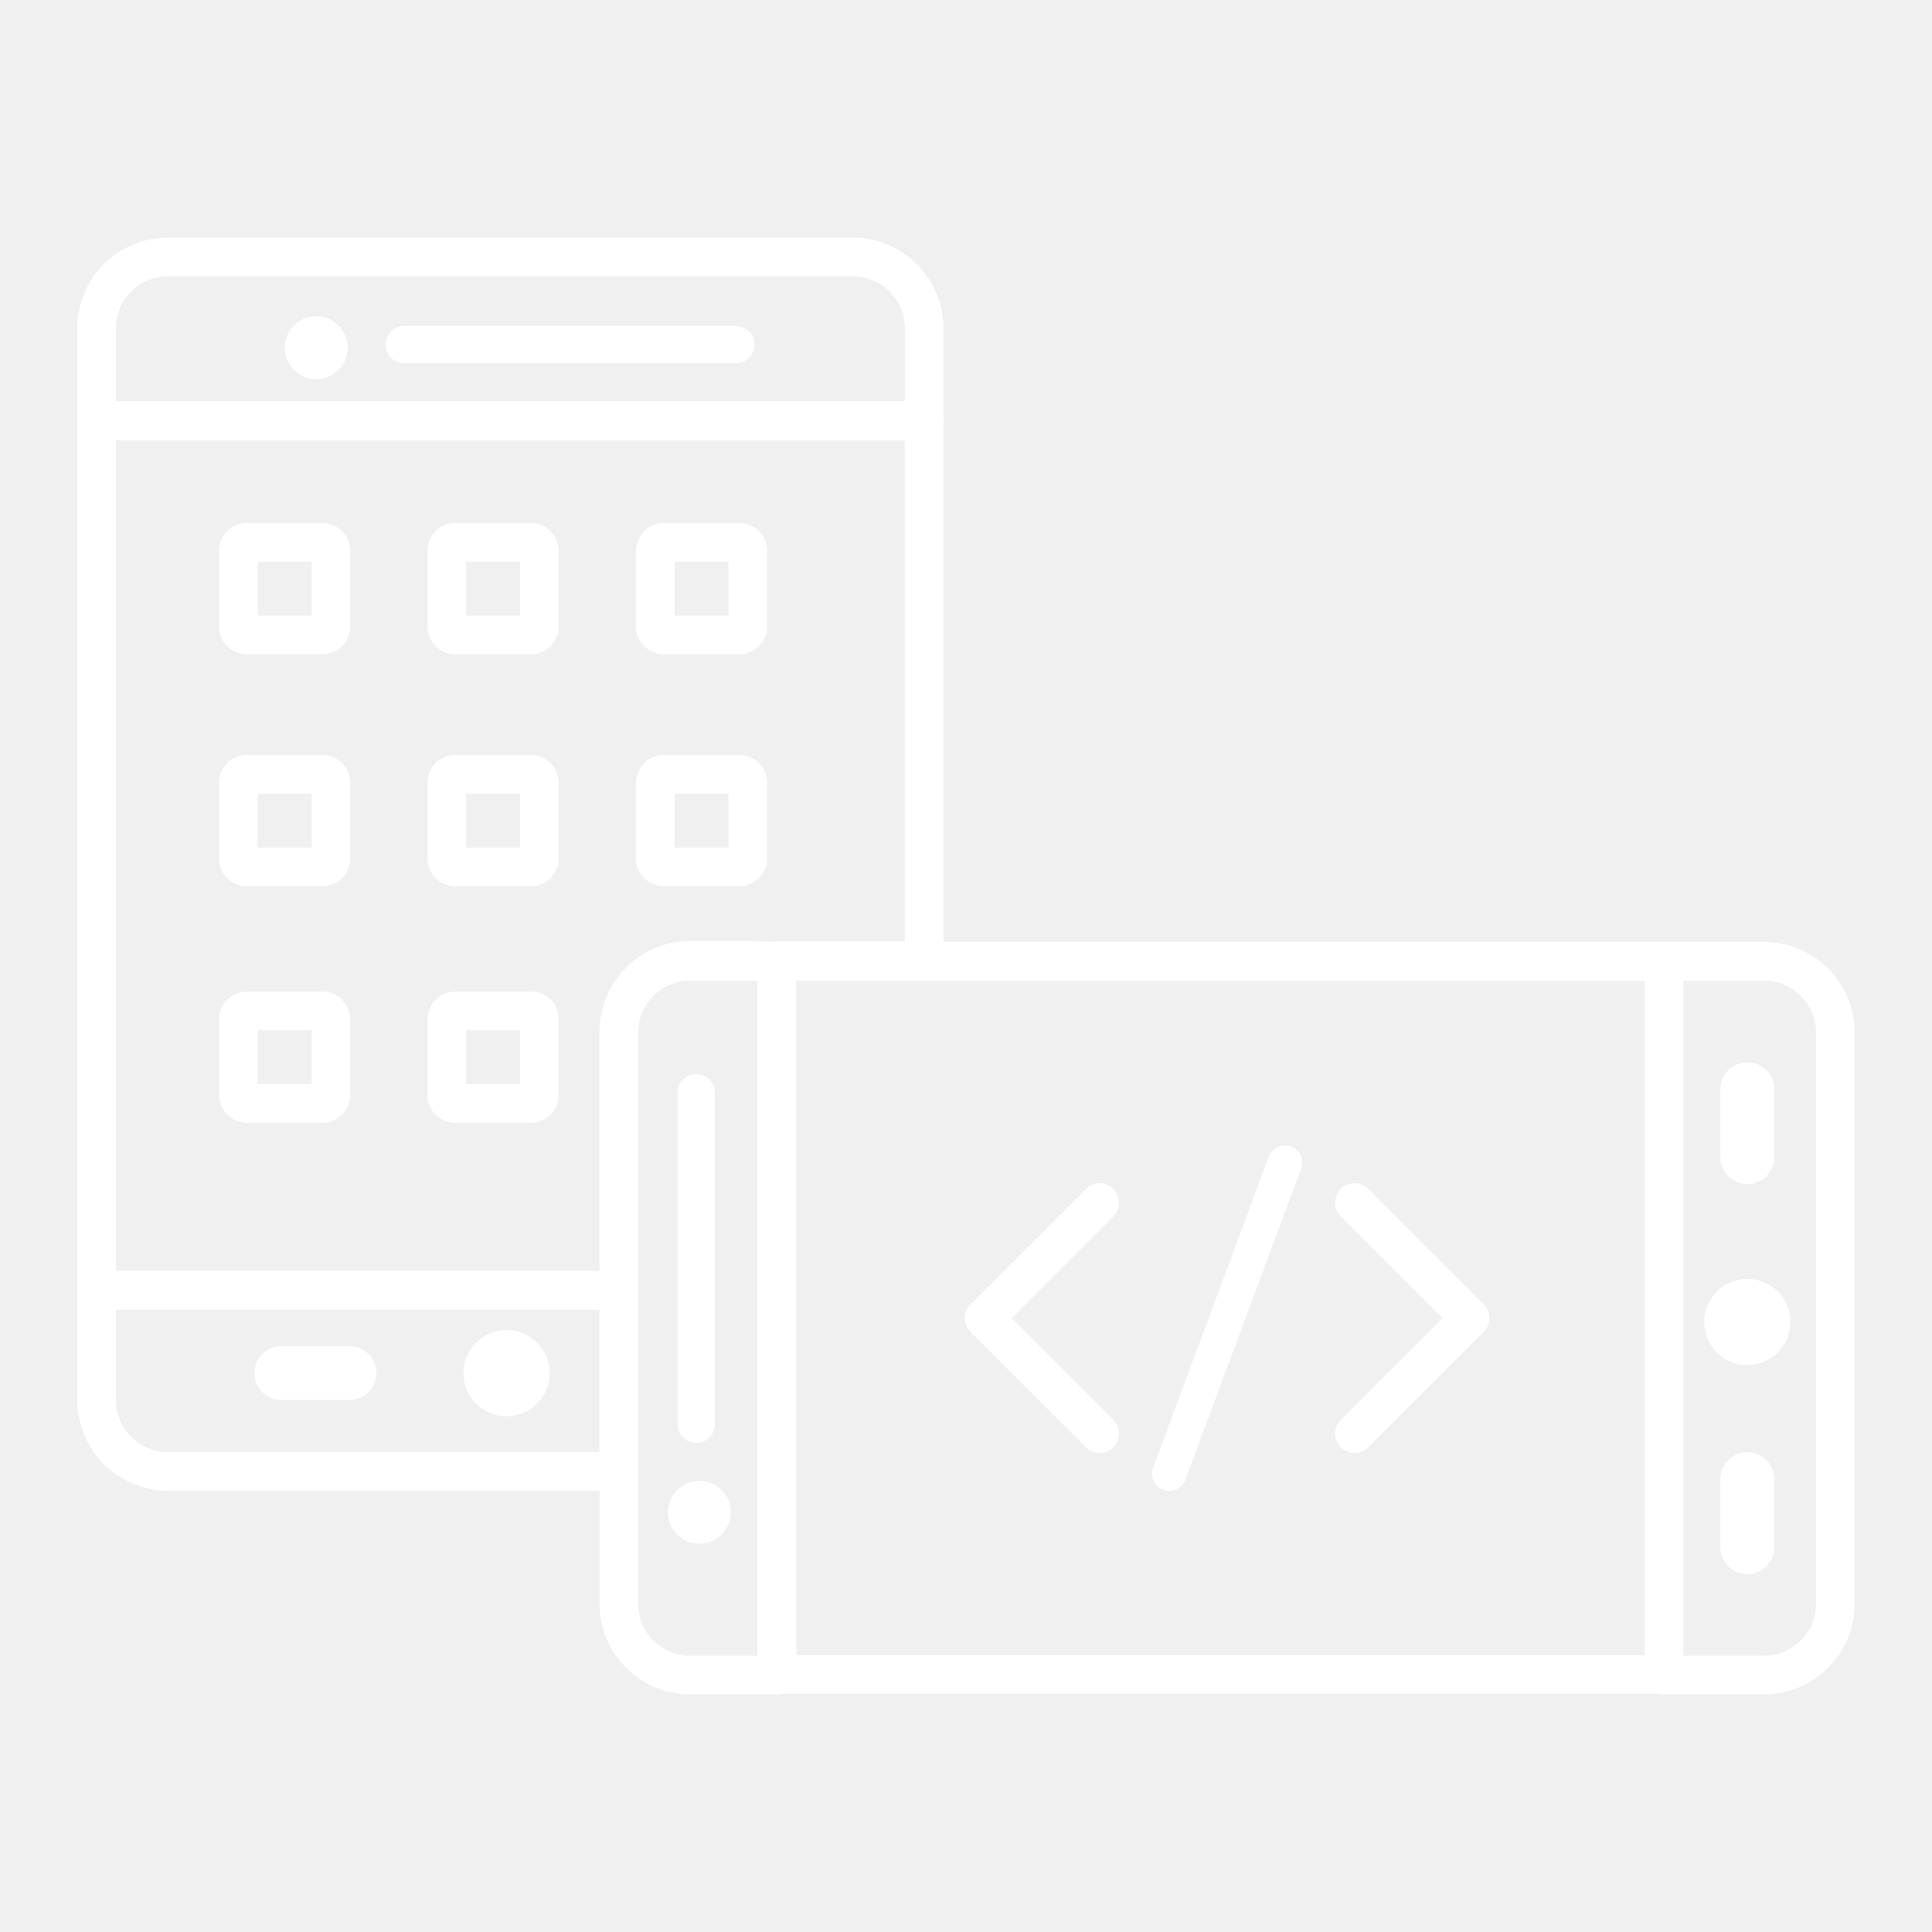
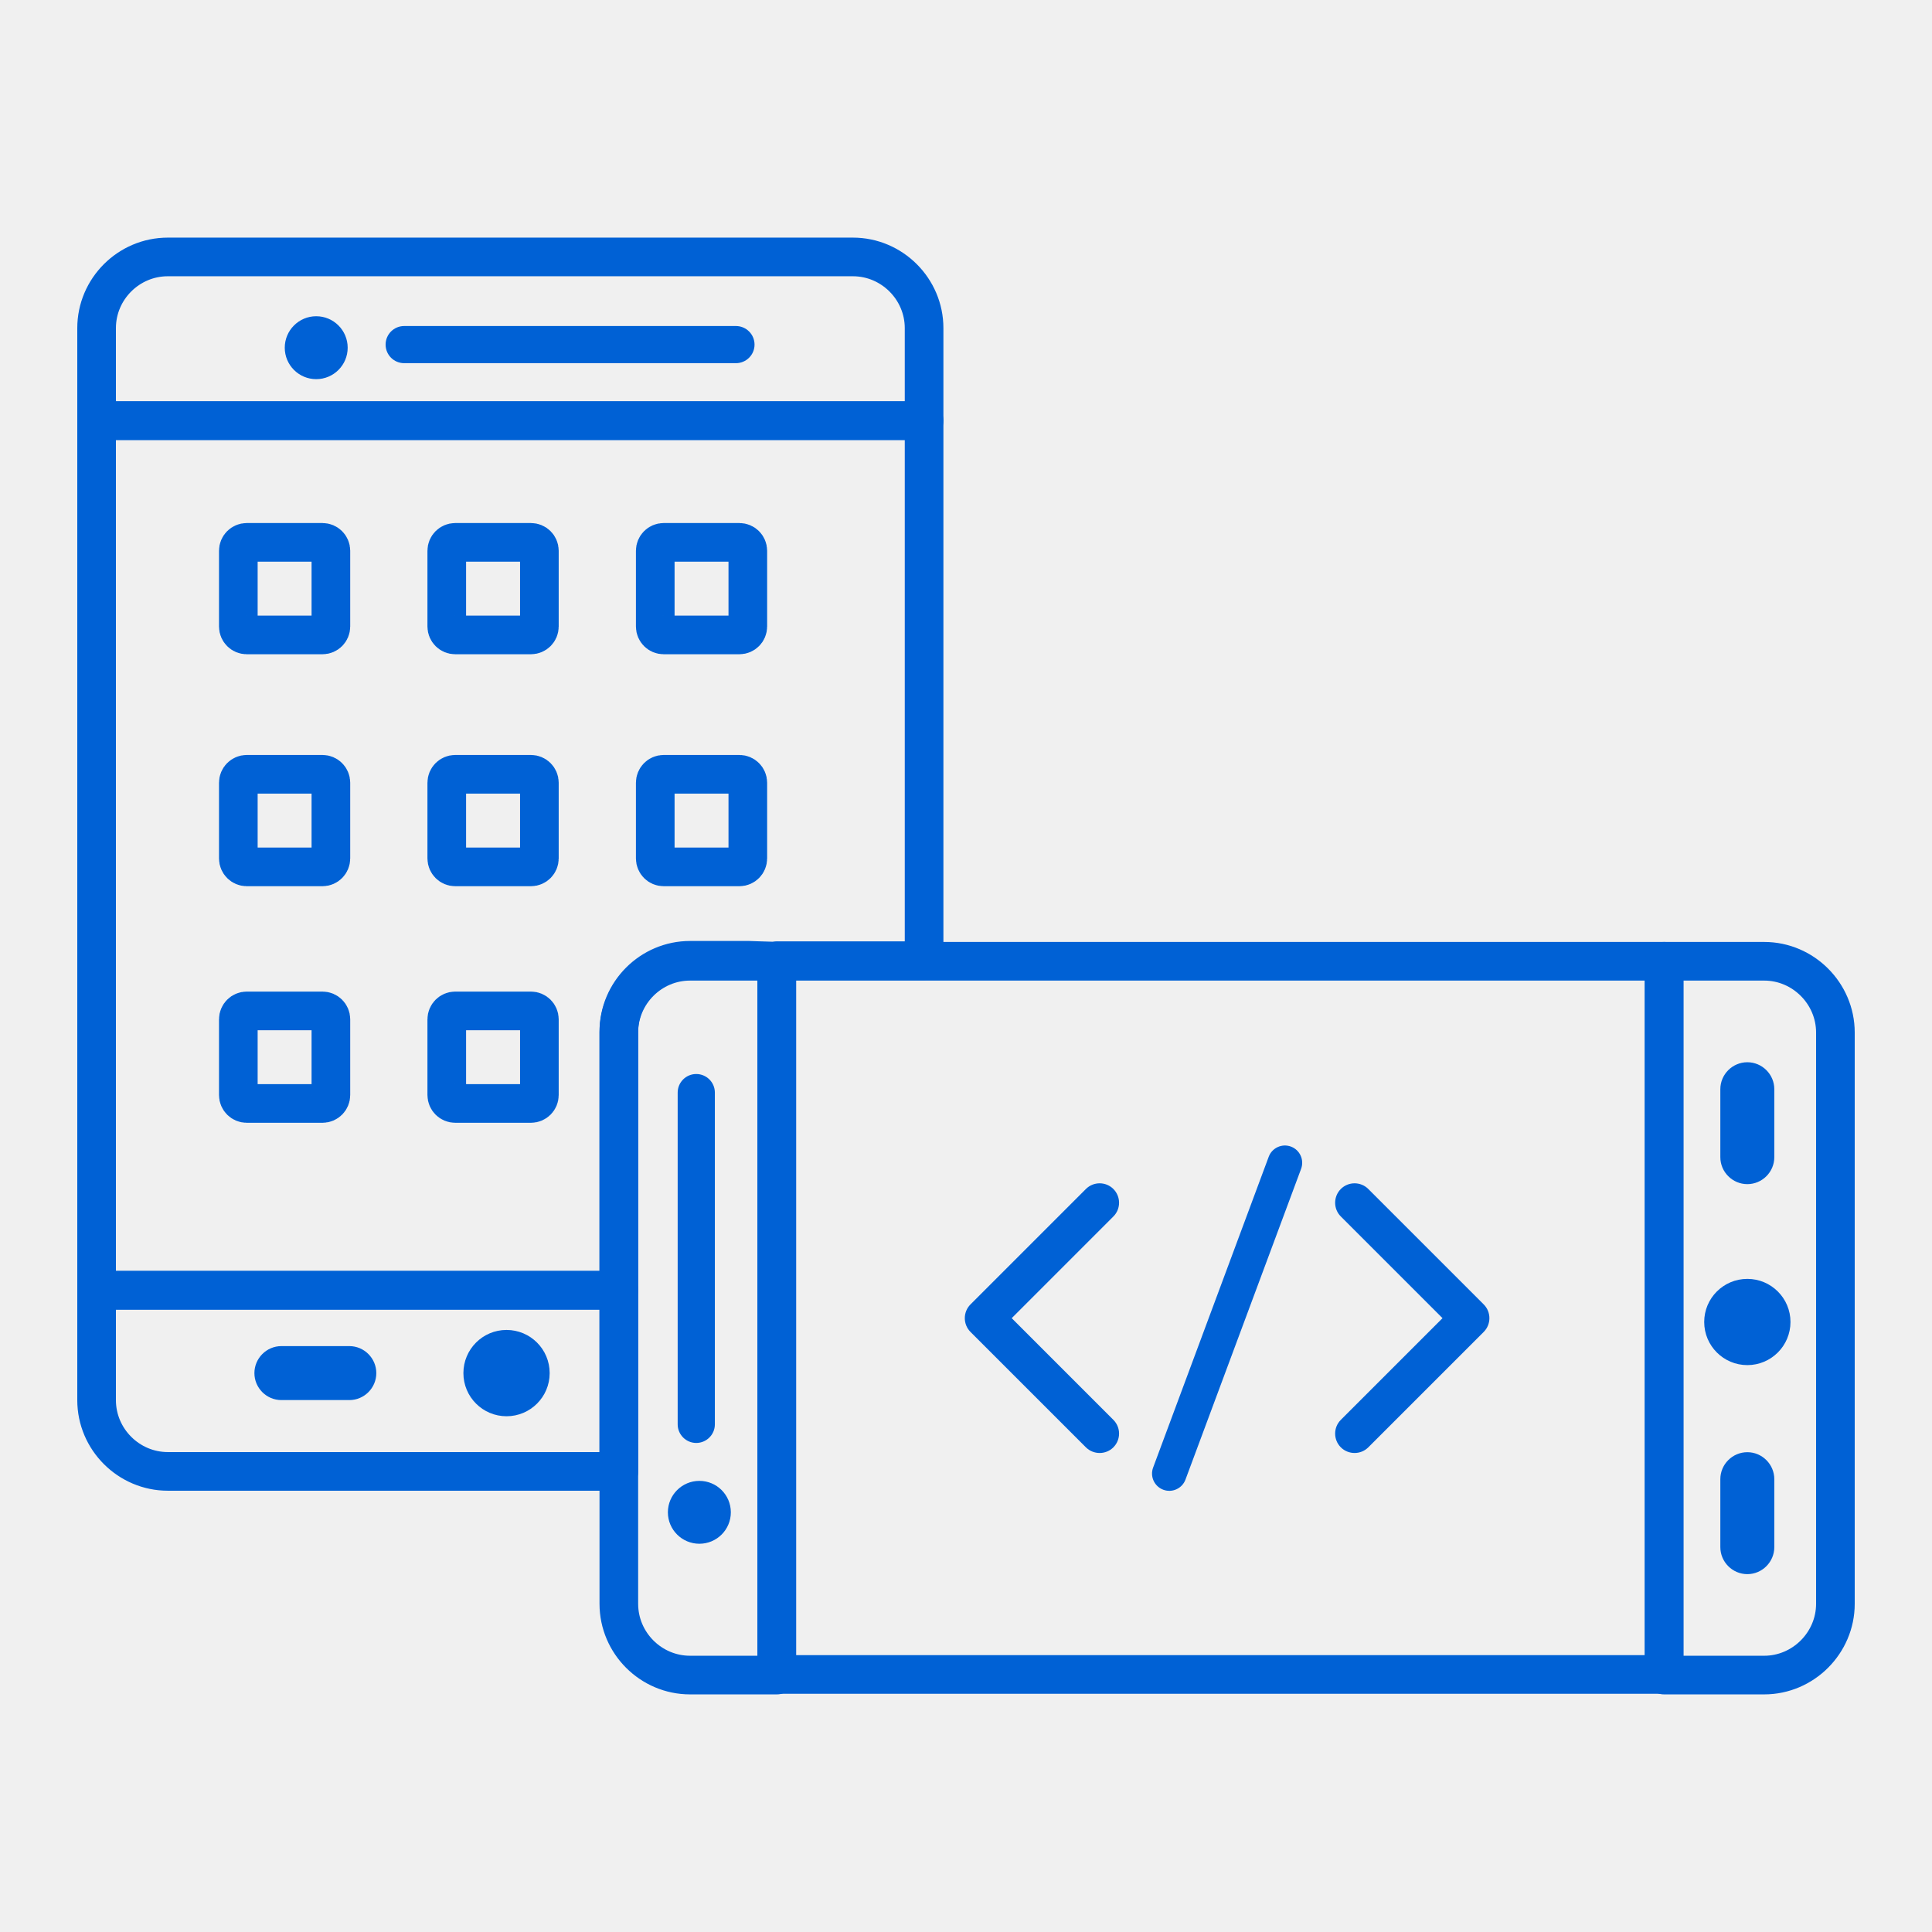
<svg xmlns="http://www.w3.org/2000/svg" enable-background="new 0 0 500 500" height="500px" id="Layer_1" version="1.1" viewBox="0 0 500 500" width="500px" xml:space="preserve">
  <g>
-     <path clip-rule="evenodd" d="M328.349,299.354c0.865-2.304,3.439-3.479,5.753-2.615   c2.313,0.865,3.479,3.439,2.624,5.753l-29.93,80.436c-0.864,2.303-3.439,3.479-5.742,2.615c-2.313-0.865-3.489-3.43-2.625-5.743   L328.349,299.354z" fill="#fff" fill-rule="evenodd" />
-     <path clip-rule="evenodd" d="M347.004,314.822l26.319,26.318l-26.319,26.319   c-1.961,1.951-1.961,5.149,0,7.11l0,0c1.961,1.951,5.159,1.951,7.11,0l29.869-29.869l0,0c1.962-1.961,1.962-5.159,0-7.12   l-29.869-29.869c-1.951-1.961-5.149-1.961-7.11,0l0,0C345.043,309.673,345.043,312.871,347.004,314.822z" fill="#fff" fill-rule="evenodd" />
-     <path clip-rule="evenodd" d="M288.141,314.822l-26.309,26.318l26.309,26.319   c1.961,1.951,1.961,5.149,0,7.11l0,0c-1.951,1.951-5.149,1.951-7.11,0l-29.869-29.869l0,0c-1.961-1.961-1.961-5.159,0-7.12   l29.869-29.869c1.961-1.961,5.159-1.961,7.11,0l0,0C290.102,309.673,290.102,312.871,288.141,314.822z" fill="#fff" fill-rule="evenodd" />
-     <rect clip-rule="evenodd" fill="none" fill-rule="evenodd" height="184.566" stroke="#fff" stroke-linecap="round" stroke-linejoin="round" stroke-miterlimit="2.613" stroke-width="10" width="229.641" x="201.027" y="248.777" />
-     <path clip-rule="evenodd" d="M72.82,348.372h17.59c3.842,0,6.979,3.147,6.979,6.989l0,0   c0,3.842-3.138,6.979-6.979,6.979H72.82c-3.842,0-6.979-3.138-6.979-6.979l0,0C65.841,351.52,68.979,348.372,72.82,348.372z" fill="#fff" fill-rule="evenodd" />
-     <path clip-rule="evenodd" d="M131.091,344.188c6.165,0,11.163,4.998,11.163,11.173   c0,6.165-4.998,11.163-11.163,11.163s-11.163-4.998-11.163-11.163C119.928,349.187,124.926,344.188,131.091,344.188z" fill="#fff" fill-rule="evenodd" />
-     <path clip-rule="evenodd" d="   M160.155,380.796H43.435c-10.118,0-18.435-8.297-18.435-18.435V333.92h135.155V380.796z" fill="none" fill-rule="evenodd" stroke="#fff" stroke-linecap="round" stroke-linejoin="round" stroke-miterlimit="2.613" stroke-width="10" />
-     <path clip-rule="evenodd" d="   M239.153,108.865v139.76h-12.33h-11.032h-8.699h-6.064v0.152l-7.211-0.253H178.58c-10.117,0-18.425,8.298-18.425,18.435v66.961H25   V108.865H239.153z" fill="none" fill-rule="evenodd" stroke="#fff" stroke-linecap="round" stroke-linejoin="round" stroke-miterlimit="2.613" stroke-width="10" />
-     <path clip-rule="evenodd" d="M104.601,93.99c-2.655,0-4.807-2.151-4.807-4.807   s2.151-4.808,4.807-4.808h85.856c2.655,0,4.817,2.152,4.817,4.808s-2.162,4.807-4.817,4.807H104.601z" fill="#fff" fill-rule="evenodd" />
-     <path clip-rule="evenodd" d="M81.832,81.842c4.505,0,8.146,3.65,8.146,8.146   c0,4.495-3.641,8.136-8.146,8.136c-4.485,0-8.137-3.641-8.137-8.136C73.695,85.492,77.347,81.842,81.832,81.842z" fill="#fff" fill-rule="evenodd" />
-     <path clip-rule="evenodd" d="   M43.435,66.495h177.294c10.128,0,18.425,8.307,18.425,18.424v23.946H25V84.919C25,74.782,33.297,66.495,43.435,66.495z" fill="none" fill-rule="evenodd" stroke="#fff" stroke-linecap="round" stroke-linejoin="round" stroke-miterlimit="2.613" stroke-width="10" />
-     <path clip-rule="evenodd" d="M445.221,299.475v-17.589c0-3.842,3.147-6.98,6.989-6.98l0,0   c3.842,0,6.979,3.139,6.979,6.98v17.589c0,3.842-3.138,6.979-6.979,6.979l0,0C448.368,306.454,445.221,303.316,445.221,299.475z" fill="#fff" fill-rule="evenodd" />
-     <path clip-rule="evenodd" d="M445.221,400.396v-17.589c0-3.842,3.147-6.98,6.989-6.98l0,0   c3.842,0,6.979,3.148,6.979,6.98v17.589c0,3.842-3.138,6.99-6.979,6.99l0,0C448.368,407.387,445.221,404.238,445.221,400.396z" fill="#fff" fill-rule="evenodd" />
-     <path clip-rule="evenodd" d="M441.047,342.127c0-6.165,4.998-11.153,11.163-11.153   s11.164,4.988,11.164,11.153s-4.999,11.163-11.164,11.163S441.047,348.292,441.047,342.127z" fill="#fff" fill-rule="evenodd" />
-     <path clip-rule="evenodd" d="M185.006,368.627c0,2.645-2.162,4.808-4.817,4.808   c-2.645,0-4.807-2.163-4.807-4.808v-85.866c0-2.655,2.162-4.808,4.807-4.808c2.655,0,4.817,2.152,4.817,4.808V368.627z" fill="#fff" fill-rule="evenodd" />
-     <path clip-rule="evenodd" d="M172.848,391.386c0-4.495,3.66-8.136,8.146-8.136   c4.506,0,8.146,3.641,8.146,8.136s-3.641,8.136-8.146,8.136C176.508,399.521,172.848,395.881,172.848,391.386z" fill="#fff" fill-rule="evenodd" />
-     <path clip-rule="evenodd" d="   M430.668,248.777h2.937h22.971c10.117,0,18.425,8.348,18.425,18.435V415.07c0,10.097-8.328,18.435-18.425,18.435h-22.971h-2.937   V248.777z" fill="none" fill-rule="evenodd" stroke="#fff" stroke-linecap="round" stroke-linejoin="round" stroke-miterlimit="2.613" stroke-width="10" />
-     <path clip-rule="evenodd" d="   M160.155,415.07V267.212c0-10.137,8.308-18.435,18.425-18.435h15.236h7.211v184.728h-7.211H178.58   C168.463,433.505,160.155,425.218,160.155,415.07z" fill="none" fill-rule="evenodd" stroke="#fff" stroke-linecap="round" stroke-linejoin="round" stroke-miterlimit="2.613" stroke-width="10" />
-     <path clip-rule="evenodd" d="   M63.85,200.384h19.611c1.197,0,2.173,0.985,2.173,2.182v19.602c0,1.196-0.976,2.183-2.173,2.183H63.85   c-1.187,0-2.172-0.986-2.172-2.183v-19.602C61.678,201.369,62.663,200.384,63.85,200.384z" fill="none" fill-rule="evenodd" stroke="#fff" stroke-linecap="round" stroke-linejoin="round" stroke-miterlimit="2.613" stroke-width="10" />
-     <path clip-rule="evenodd" d="   M63.85,261.62h19.611c1.197,0,2.173,0.976,2.173,2.173v19.611c0,1.196-0.976,2.172-2.173,2.172H63.85   c-1.187,0-2.172-0.976-2.172-2.172v-19.611C61.678,262.596,62.663,261.62,63.85,261.62z" fill="none" fill-rule="evenodd" stroke="#fff" stroke-linecap="round" stroke-linejoin="round" stroke-miterlimit="2.613" stroke-width="10" />
-     <path clip-rule="evenodd" d="   M117.806,261.62h19.601c1.207,0,2.183,0.986,2.183,2.173v19.611c0,1.196-0.976,2.172-2.183,2.172h-19.601   c-1.197,0-2.183-0.976-2.183-2.172v-19.611C115.623,262.606,116.608,261.62,117.806,261.62z" fill="none" fill-rule="evenodd" stroke="#fff" stroke-linecap="round" stroke-linejoin="round" stroke-miterlimit="2.613" stroke-width="10" />
-     <path clip-rule="evenodd" d="   M117.806,200.384h19.601c1.207,0,2.183,0.985,2.183,2.182v19.602c0,1.196-0.976,2.183-2.183,2.183h-19.601   c-1.197,0-2.183-0.986-2.183-2.183v-19.602C115.623,201.369,116.608,200.384,117.806,200.384z" fill="none" fill-rule="evenodd" stroke="#fff" stroke-linecap="round" stroke-linejoin="round" stroke-miterlimit="2.613" stroke-width="10" />
-     <path clip-rule="evenodd" d="   M171.751,200.384h19.611c1.196,0,2.172,0.985,2.172,2.182v19.602c0,1.196-0.976,2.183-2.172,2.183h-19.611   c-1.196,0-2.172-0.986-2.172-2.183v-19.602C169.579,201.369,170.555,200.384,171.751,200.384z" fill="none" fill-rule="evenodd" stroke="#fff" stroke-linecap="round" stroke-linejoin="round" stroke-miterlimit="2.613" stroke-width="10" />
-     <path clip-rule="evenodd" d="   M63.85,140.363h19.611c1.197,0,2.173,0.976,2.173,2.173v19.61c0,1.197-0.976,2.173-2.173,2.173H63.85   c-1.187,0-2.172-0.976-2.172-2.173v-19.61C61.678,141.339,62.663,140.363,63.85,140.363z" fill="none" fill-rule="evenodd" stroke="#fff" stroke-linecap="round" stroke-linejoin="round" stroke-miterlimit="2.613" stroke-width="10" />
-     <path clip-rule="evenodd" d="   M117.806,140.363h19.601c1.207,0,2.183,0.976,2.183,2.173v19.61c0,1.197-0.976,2.173-2.183,2.173h-19.601   c-1.197,0-2.183-0.976-2.183-2.173v-19.61C115.623,141.339,116.608,140.363,117.806,140.363z" fill="none" fill-rule="evenodd" stroke="#fff" stroke-linecap="round" stroke-linejoin="round" stroke-miterlimit="2.613" stroke-width="10" />
-     <path clip-rule="evenodd" d="   M171.751,140.363h19.611c1.196,0,2.172,0.976,2.172,2.173v19.61c0,1.197-0.976,2.173-2.172,2.173h-19.611   c-1.196,0-2.172-0.976-2.172-2.173v-19.61C169.579,141.339,170.555,140.363,171.751,140.363z" fill="none" fill-rule="evenodd" stroke="#fff" stroke-linecap="round" stroke-linejoin="round" stroke-miterlimit="2.613" stroke-width="10" />
+     <path clip-rule="evenodd" d="M328.349,299.354c0.865-2.304,3.439-3.479,5.753-2.615   c2.313,0.865,3.479,3.439,2.624,5.753l-29.93,80.436c-0.864,2.303-3.439,3.479-5.742,2.615c-2.313-0.865-3.489-3.43-2.625-5.743   L328.349,299.354z" fill=" #0061d5" fill-rule="evenodd" />
+     <path clip-rule="evenodd" d="M347.004,314.822l26.319,26.318l-26.319,26.319   c-1.961,1.951-1.961,5.149,0,7.11l0,0c1.961,1.951,5.159,1.951,7.11,0l29.869-29.869l0,0c1.962-1.961,1.962-5.159,0-7.12   l-29.869-29.869c-1.951-1.961-5.149-1.961-7.11,0l0,0C345.043,309.673,345.043,312.871,347.004,314.822z" fill=" #0061d5" fill-rule="evenodd" />
+     <path clip-rule="evenodd" d="M288.141,314.822l-26.309,26.318l26.309,26.319   c1.961,1.951,1.961,5.149,0,7.11l0,0c-1.951,1.951-5.149,1.951-7.11,0l-29.869-29.869l0,0c-1.961-1.961-1.961-5.159,0-7.12   l29.869-29.869c1.961-1.961,5.159-1.961,7.11,0l0,0C290.102,309.673,290.102,312.871,288.141,314.822z" fill=" #0061d5" fill-rule="evenodd" />
+     <rect clip-rule="evenodd" fill="none" fill-rule="evenodd" height="184.566" stroke=" #0061d5" stroke-linecap="round" stroke-linejoin="round" stroke-miterlimit="2.613" stroke-width="10" width="229.641" x="201.027" y="248.777" />
+     <path clip-rule="evenodd" d="M72.82,348.372h17.59c3.842,0,6.979,3.147,6.979,6.989l0,0   c0,3.842-3.138,6.979-6.979,6.979H72.82c-3.842,0-6.979-3.138-6.979-6.979l0,0C65.841,351.52,68.979,348.372,72.82,348.372z" fill=" #0061d5" fill-rule="evenodd" />
+     <path clip-rule="evenodd" d="M131.091,344.188c6.165,0,11.163,4.998,11.163,11.173   c0,6.165-4.998,11.163-11.163,11.163s-11.163-4.998-11.163-11.163C119.928,349.187,124.926,344.188,131.091,344.188z" fill=" #0061d5" fill-rule="evenodd" />
+     <path clip-rule="evenodd" d="   M160.155,380.796H43.435c-10.118,0-18.435-8.297-18.435-18.435V333.92h135.155V380.796z" fill="none" fill-rule="evenodd" stroke=" #0061d5" stroke-linecap="round" stroke-linejoin="round" stroke-miterlimit="2.613" stroke-width="10" />
+     <path clip-rule="evenodd" d="   M239.153,108.865v139.76h-12.33h-11.032h-8.699h-6.064v0.152l-7.211-0.253H178.58c-10.117,0-18.425,8.298-18.425,18.435v66.961H25   V108.865H239.153z" fill="none" fill-rule="evenodd" stroke=" #0061d5" stroke-linecap="round" stroke-linejoin="round" stroke-miterlimit="2.613" stroke-width="10" />
+     <path clip-rule="evenodd" d="M104.601,93.99c-2.655,0-4.807-2.151-4.807-4.807   s2.151-4.808,4.807-4.808h85.856c2.655,0,4.817,2.152,4.817,4.808s-2.162,4.807-4.817,4.807H104.601z" fill=" #0061d5" fill-rule="evenodd" />
+     <path clip-rule="evenodd" d="M81.832,81.842c4.505,0,8.146,3.65,8.146,8.146   c0,4.495-3.641,8.136-8.146,8.136c-4.485,0-8.137-3.641-8.137-8.136C73.695,85.492,77.347,81.842,81.832,81.842z" fill=" #0061d5" fill-rule="evenodd" />
+     <path clip-rule="evenodd" d="   M43.435,66.495h177.294c10.128,0,18.425,8.307,18.425,18.424v23.946H25V84.919C25,74.782,33.297,66.495,43.435,66.495z" fill="none" fill-rule="evenodd" stroke=" #0061d5" stroke-linecap="round" stroke-linejoin="round" stroke-miterlimit="2.613" stroke-width="10" />
+     <path clip-rule="evenodd" d="M445.221,299.475v-17.589c0-3.842,3.147-6.98,6.989-6.98l0,0   c3.842,0,6.979,3.139,6.979,6.98v17.589c0,3.842-3.138,6.979-6.979,6.979l0,0C448.368,306.454,445.221,303.316,445.221,299.475z" fill=" #0061d5" fill-rule="evenodd" />
+     <path clip-rule="evenodd" d="M445.221,400.396v-17.589c0-3.842,3.147-6.98,6.989-6.98l0,0   c3.842,0,6.979,3.148,6.979,6.98v17.589c0,3.842-3.138,6.99-6.979,6.99l0,0C448.368,407.387,445.221,404.238,445.221,400.396z" fill=" #0061d5" fill-rule="evenodd" />
+     <path clip-rule="evenodd" d="M441.047,342.127c0-6.165,4.998-11.153,11.163-11.153   s11.164,4.988,11.164,11.153s-4.999,11.163-11.164,11.163S441.047,348.292,441.047,342.127z" fill=" #0061d5" fill-rule="evenodd" />
+     <path clip-rule="evenodd" d="M185.006,368.627c0,2.645-2.162,4.808-4.817,4.808   c-2.645,0-4.807-2.163-4.807-4.808v-85.866c0-2.655,2.162-4.808,4.807-4.808c2.655,0,4.817,2.152,4.817,4.808V368.627z" fill=" #0061d5" fill-rule="evenodd" />
+     <path clip-rule="evenodd" d="M172.848,391.386c0-4.495,3.66-8.136,8.146-8.136   c4.506,0,8.146,3.641,8.146,8.136s-3.641,8.136-8.146,8.136C176.508,399.521,172.848,395.881,172.848,391.386z" fill=" #0061d5" fill-rule="evenodd" />
+     <path clip-rule="evenodd" d="   M430.668,248.777h2.937h22.971c10.117,0,18.425,8.348,18.425,18.435V415.07c0,10.097-8.328,18.435-18.425,18.435h-22.971h-2.937   V248.777z" fill="none" fill-rule="evenodd" stroke=" #0061d5" stroke-linecap="round" stroke-linejoin="round" stroke-miterlimit="2.613" stroke-width="10" />
+     <path clip-rule="evenodd" d="   M160.155,415.07V267.212c0-10.137,8.308-18.435,18.425-18.435h15.236h7.211v184.728h-7.211H178.58   C168.463,433.505,160.155,425.218,160.155,415.07z" fill="none" fill-rule="evenodd" stroke=" #0061d5" stroke-linecap="round" stroke-linejoin="round" stroke-miterlimit="2.613" stroke-width="10" />
+     <path clip-rule="evenodd" d="   M63.85,200.384h19.611c1.197,0,2.173,0.985,2.173,2.182v19.602c0,1.196-0.976,2.183-2.173,2.183H63.85   c-1.187,0-2.172-0.986-2.172-2.183v-19.602C61.678,201.369,62.663,200.384,63.85,200.384z" fill="none" fill-rule="evenodd" stroke=" #0061d5" stroke-linecap="round" stroke-linejoin="round" stroke-miterlimit="2.613" stroke-width="10" />
+     <path clip-rule="evenodd" d="   M63.85,261.62h19.611c1.197,0,2.173,0.976,2.173,2.173v19.611c0,1.196-0.976,2.172-2.173,2.172H63.85   c-1.187,0-2.172-0.976-2.172-2.172v-19.611C61.678,262.596,62.663,261.62,63.85,261.62z" fill="none" fill-rule="evenodd" stroke=" #0061d5" stroke-linecap="round" stroke-linejoin="round" stroke-miterlimit="2.613" stroke-width="10" />
+     <path clip-rule="evenodd" d="   M117.806,261.62h19.601c1.207,0,2.183,0.986,2.183,2.173v19.611c0,1.196-0.976,2.172-2.183,2.172h-19.601   c-1.197,0-2.183-0.976-2.183-2.172v-19.611C115.623,262.606,116.608,261.62,117.806,261.62z" fill="none" fill-rule="evenodd" stroke=" #0061d5" stroke-linecap="round" stroke-linejoin="round" stroke-miterlimit="2.613" stroke-width="10" />
+     <path clip-rule="evenodd" d="   M117.806,200.384h19.601c1.207,0,2.183,0.985,2.183,2.182v19.602c0,1.196-0.976,2.183-2.183,2.183h-19.601   c-1.197,0-2.183-0.986-2.183-2.183v-19.602C115.623,201.369,116.608,200.384,117.806,200.384z" fill="none" fill-rule="evenodd" stroke=" #0061d5" stroke-linecap="round" stroke-linejoin="round" stroke-miterlimit="2.613" stroke-width="10" />
+     <path clip-rule="evenodd" d="   M171.751,200.384h19.611c1.196,0,2.172,0.985,2.172,2.182v19.602c0,1.196-0.976,2.183-2.172,2.183h-19.611   c-1.196,0-2.172-0.986-2.172-2.183v-19.602C169.579,201.369,170.555,200.384,171.751,200.384z" fill="none" fill-rule="evenodd" stroke=" #0061d5" stroke-linecap="round" stroke-linejoin="round" stroke-miterlimit="2.613" stroke-width="10" />
+     <path clip-rule="evenodd" d="   M63.85,140.363h19.611c1.197,0,2.173,0.976,2.173,2.173v19.61c0,1.197-0.976,2.173-2.173,2.173H63.85   c-1.187,0-2.172-0.976-2.172-2.173v-19.61C61.678,141.339,62.663,140.363,63.85,140.363z" fill="none" fill-rule="evenodd" stroke=" #0061d5" stroke-linecap="round" stroke-linejoin="round" stroke-miterlimit="2.613" stroke-width="10" />
+     <path clip-rule="evenodd" d="   M117.806,140.363h19.601c1.207,0,2.183,0.976,2.183,2.173v19.61c0,1.197-0.976,2.173-2.183,2.173h-19.601   c-1.197,0-2.183-0.976-2.183-2.173v-19.61C115.623,141.339,116.608,140.363,117.806,140.363z" fill="none" fill-rule="evenodd" stroke=" #0061d5" stroke-linecap="round" stroke-linejoin="round" stroke-miterlimit="2.613" stroke-width="10" />
+     <path clip-rule="evenodd" d="   M171.751,140.363h19.611c1.196,0,2.172,0.976,2.172,2.173v19.61c0,1.197-0.976,2.173-2.172,2.173h-19.611   c-1.196,0-2.172-0.976-2.172-2.173v-19.61C169.579,141.339,170.555,140.363,171.751,140.363z" fill="none" fill-rule="evenodd" stroke=" #0061d5" stroke-linecap="round" stroke-linejoin="round" stroke-miterlimit="2.613" stroke-width="10" />
  </g>
</svg>
